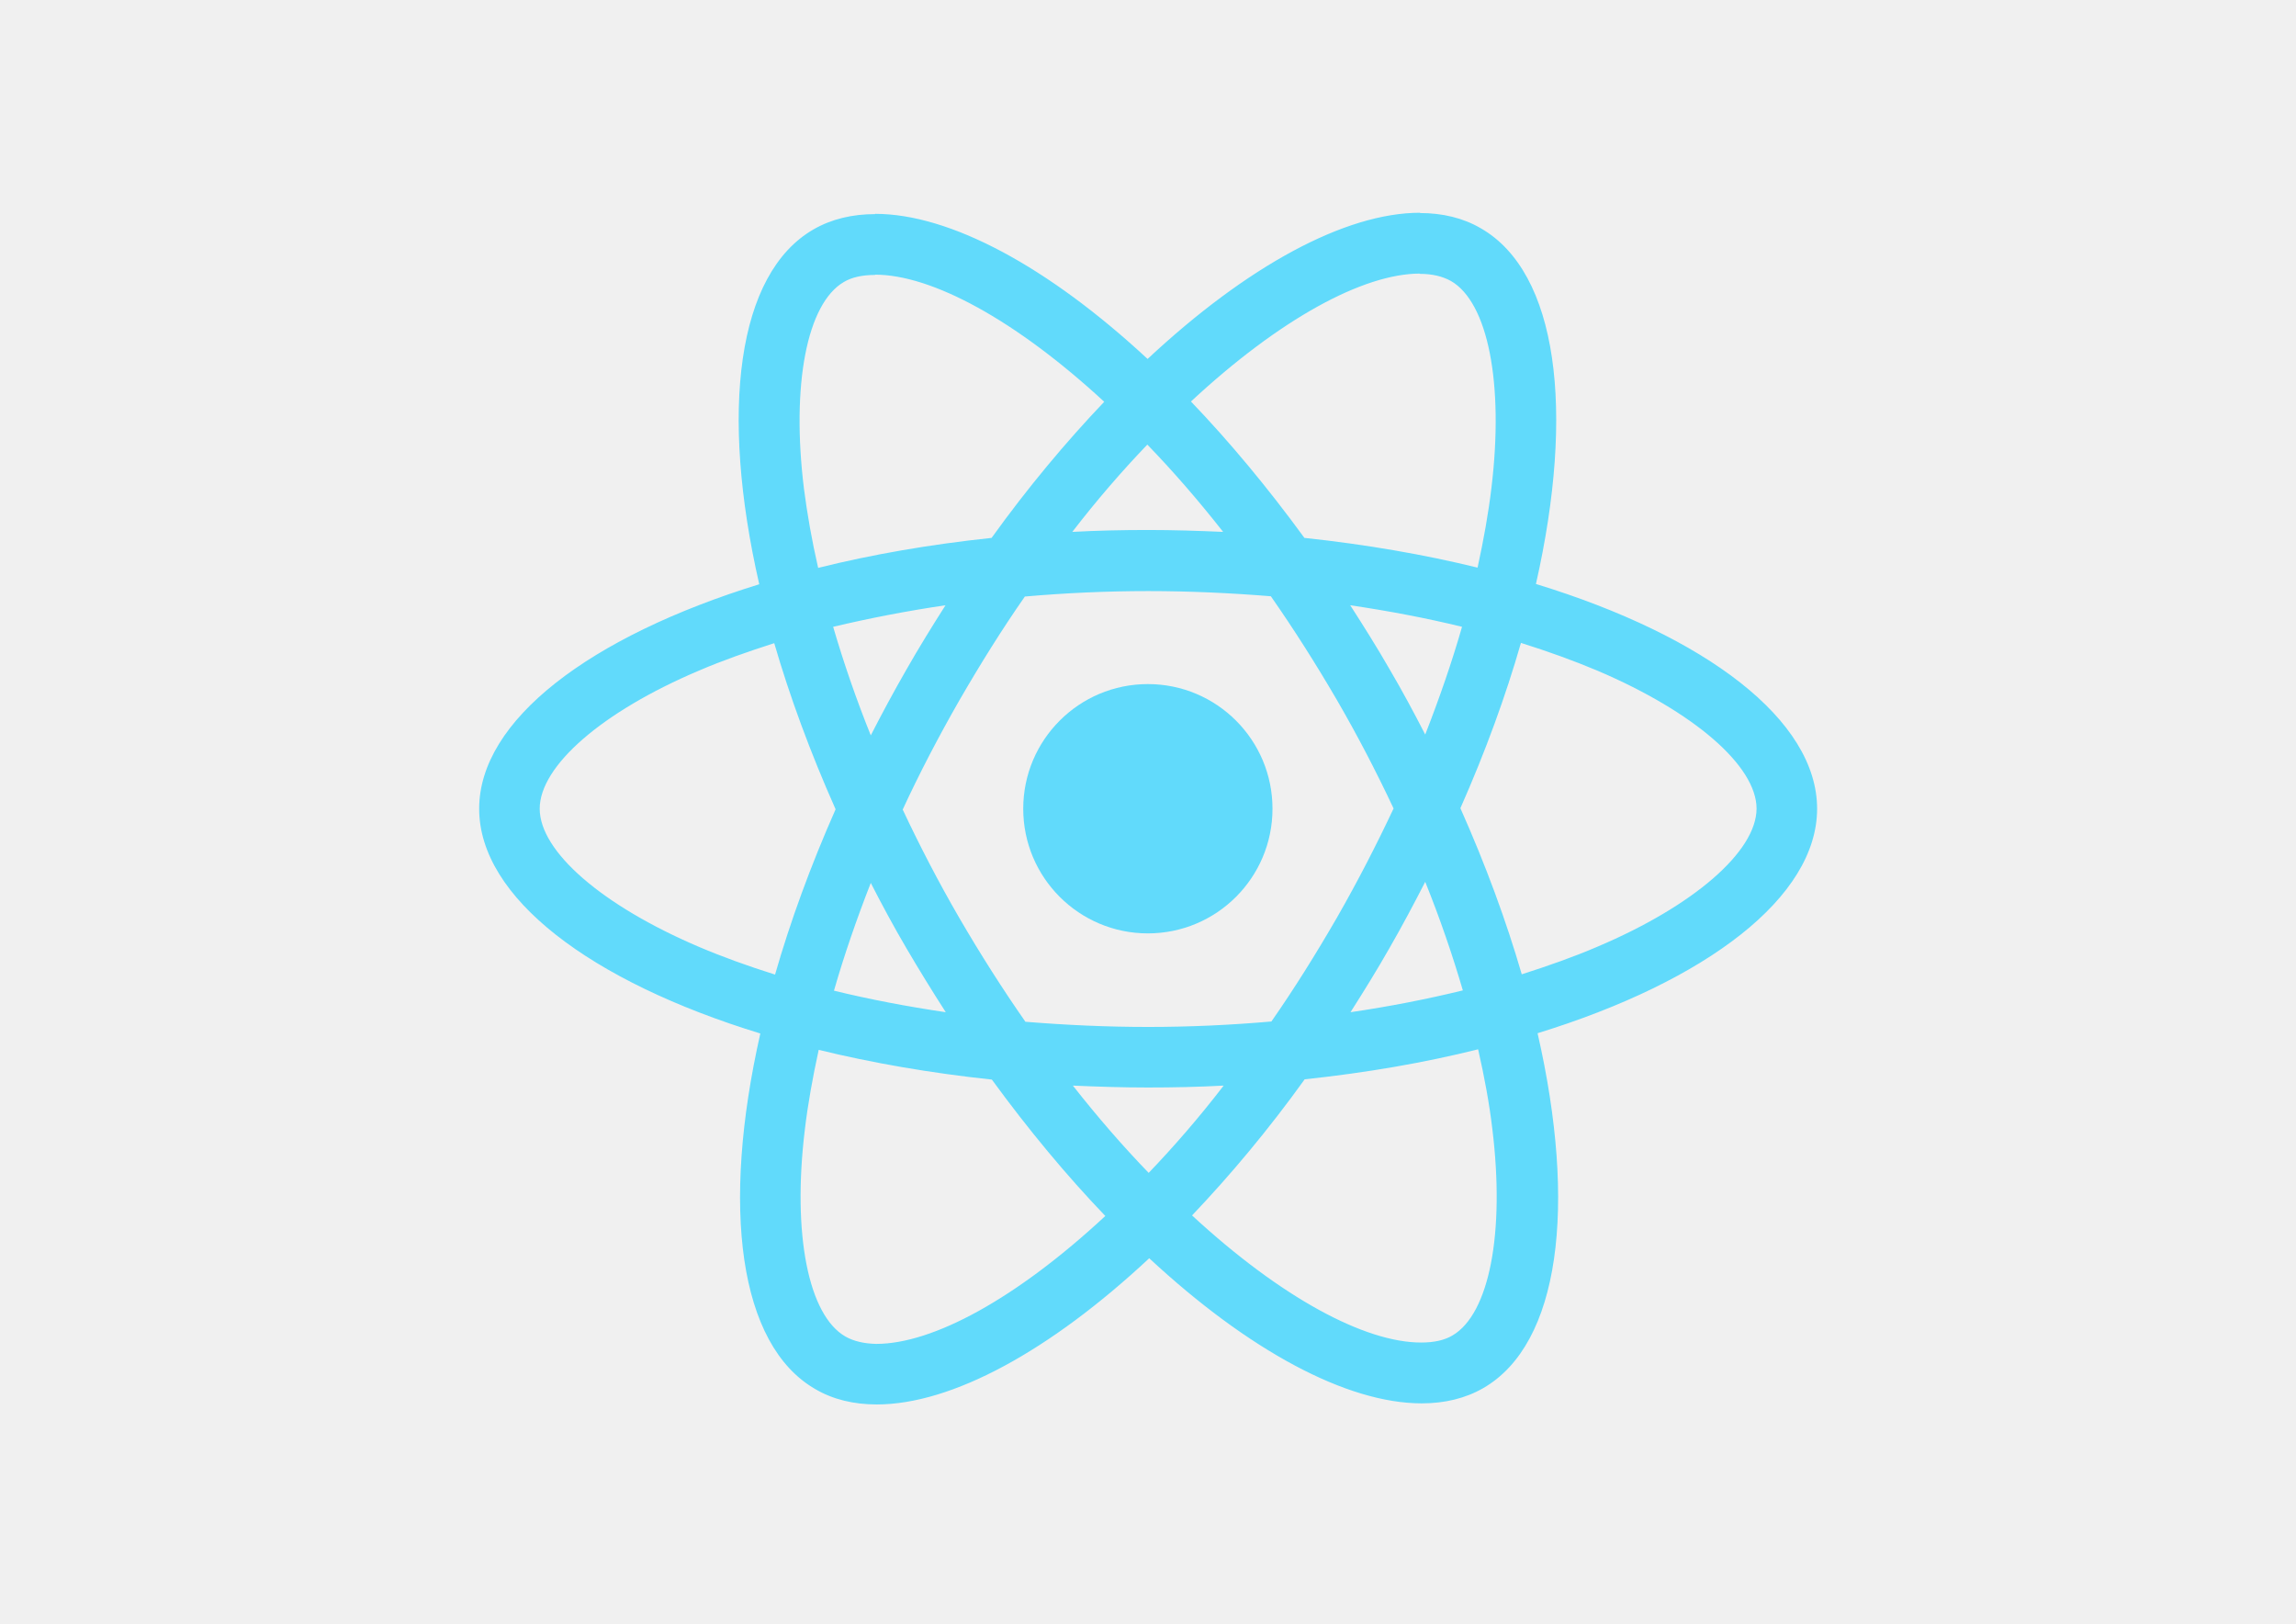
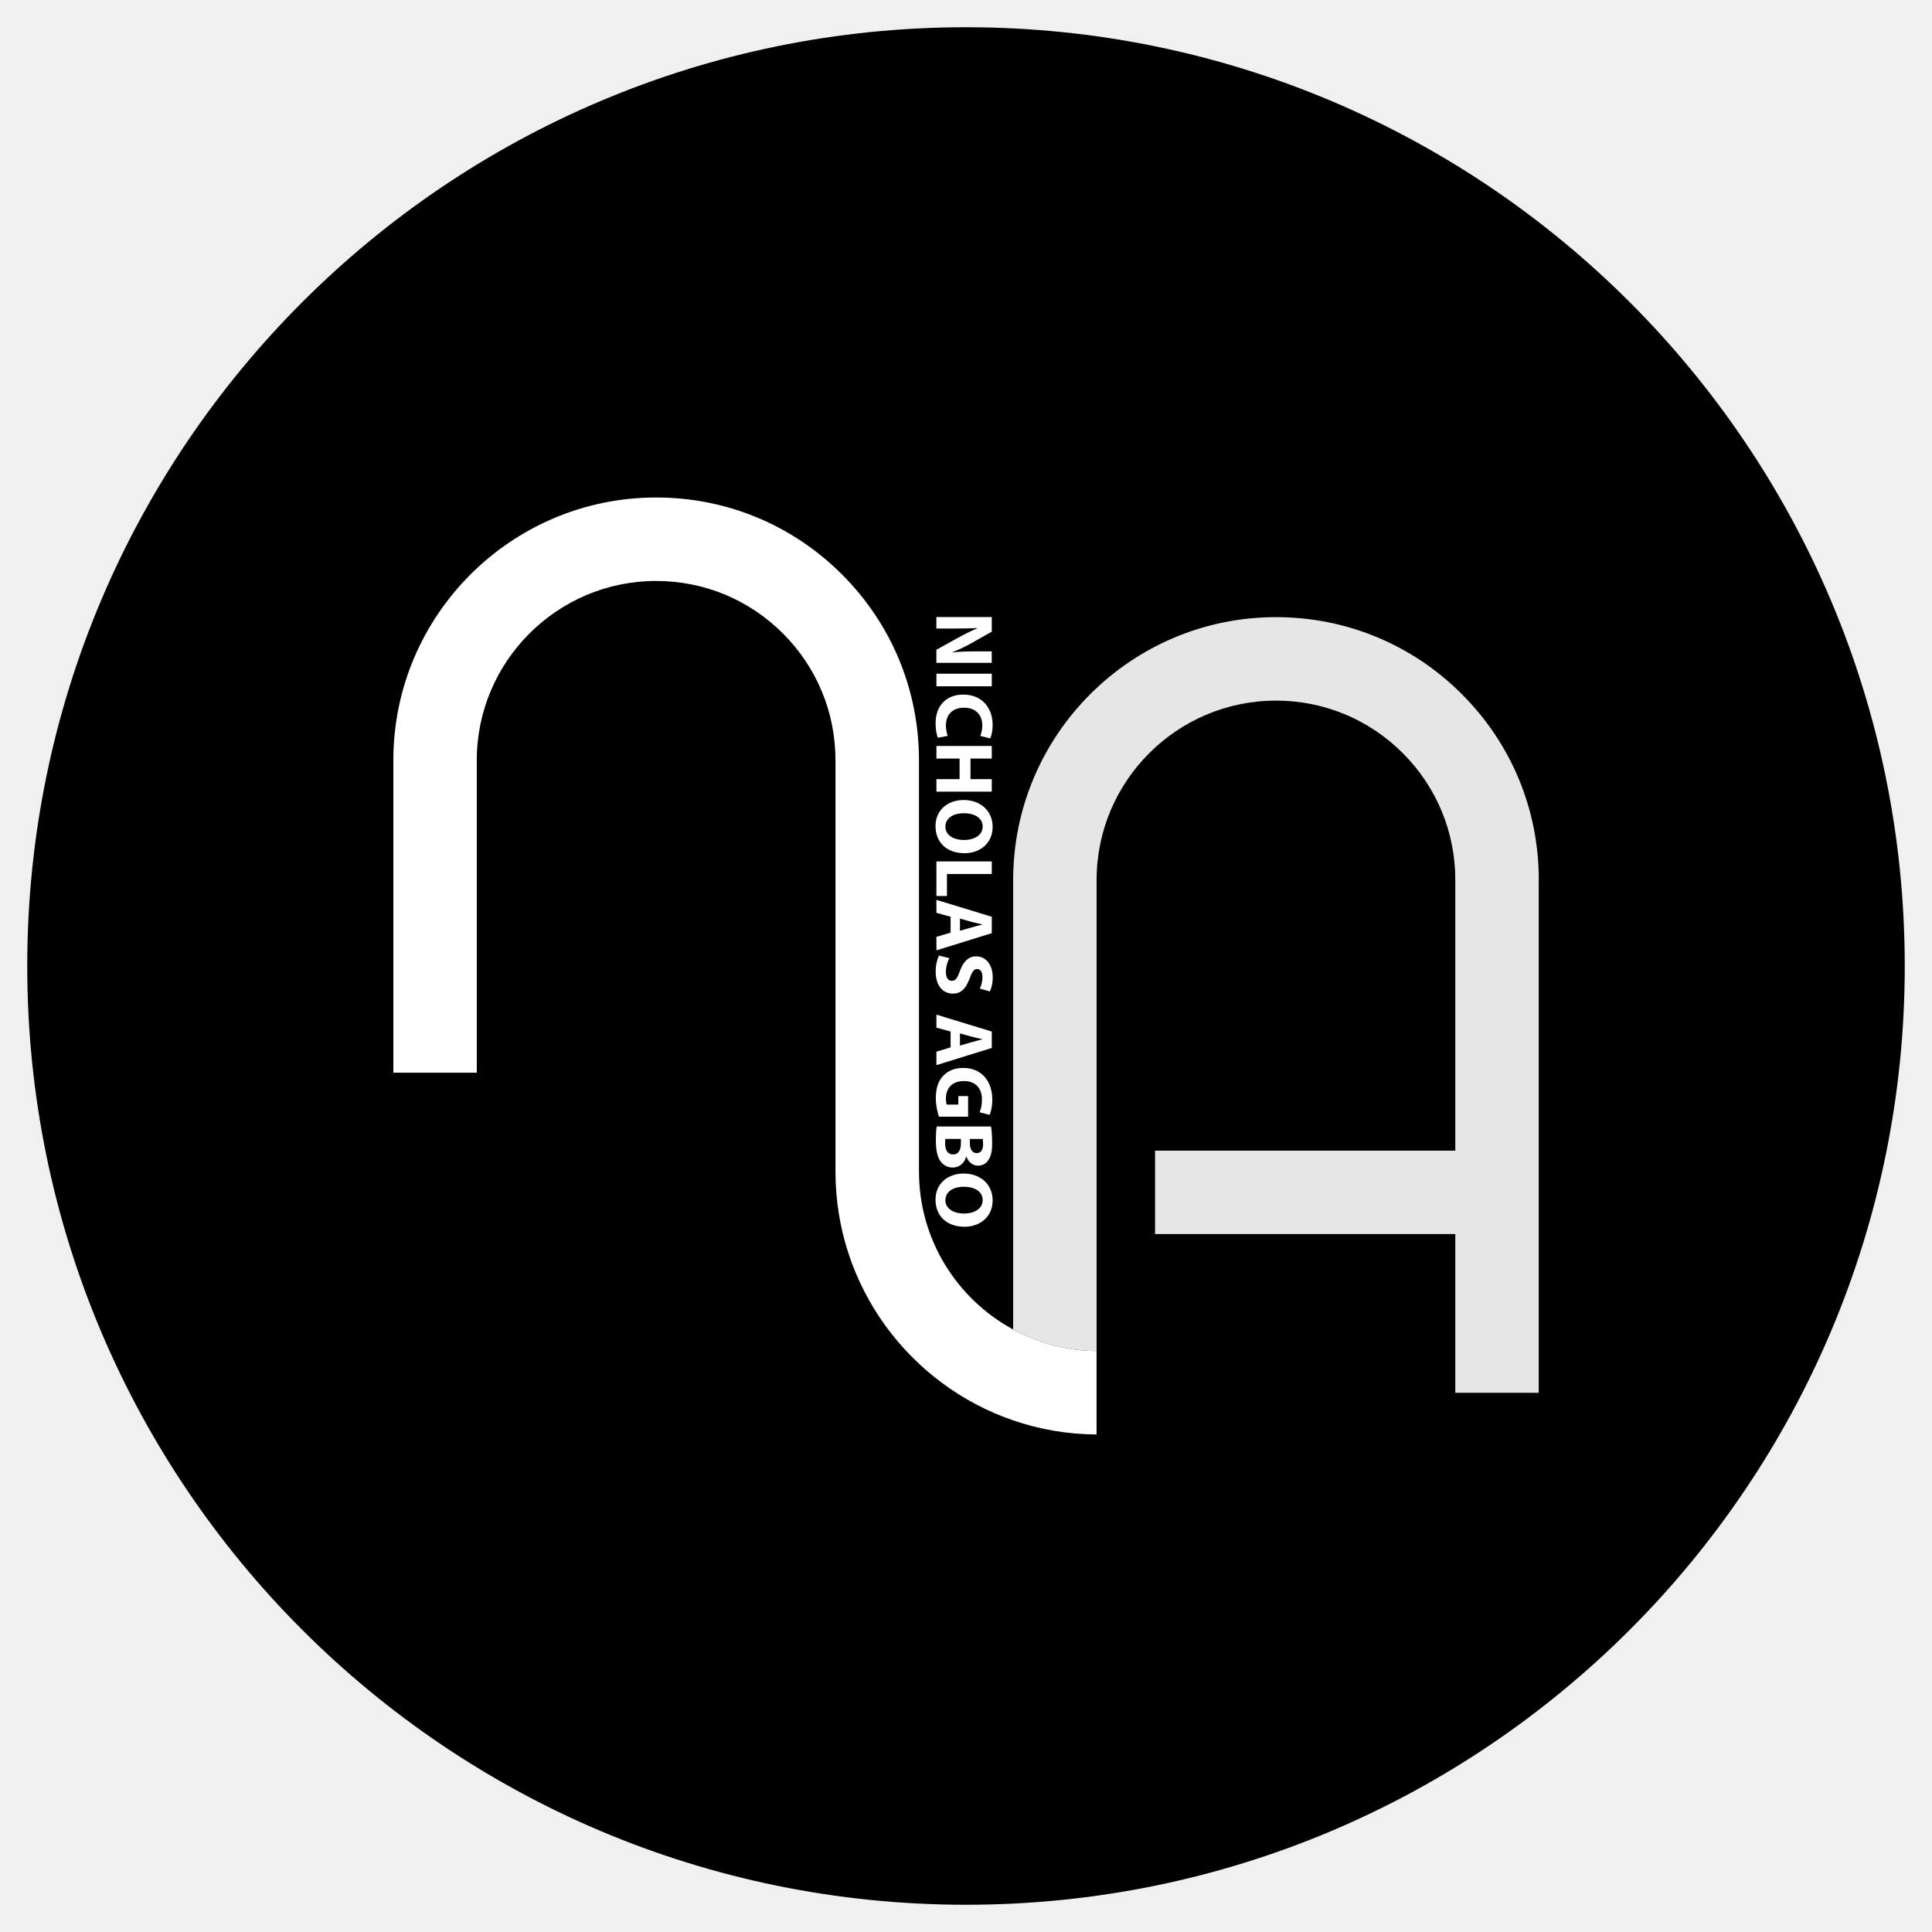
- <svg xmlns="http://www.w3.org/2000/svg" viewBox="0 0 841.9 595.3">
-   <g fill="#61DAFB">
-     <path d="M666.3 296.5c0-32.5-40.7-63.3-103.1-82.4 14.4-63.6 8-114.2-20.2-130.4-6.5-3.8-14.1-5.6-22.4-5.6v22.3c4.6 0 8.3.9 11.4 2.6 13.6 7.8 19.5 37.5 14.9 75.7-1.1 9.4-2.9 19.3-5.1 29.4-19.6-4.8-41-8.5-63.5-10.9-13.5-18.5-27.5-35.3-41.6-50 32.6-30.3 63.2-46.9 84-46.9V78c-27.5 0-63.5 19.6-99.9 53.6-36.4-33.8-72.4-53.2-99.9-53.2v22.3c20.7 0 51.4 16.5 84 46.6-14 14.7-28 31.4-41.3 49.9-22.6 2.4-44 6.1-63.6 11-2.3-10-4-19.7-5.2-29-4.7-38.2 1.1-67.9 14.6-75.8 3-1.8 6.9-2.6 11.5-2.6V78.5c-8.4 0-16 1.8-22.6 5.6-28.1 16.2-34.4 66.7-19.9 130.1-62.2 19.2-102.7 49.9-102.7 82.3 0 32.5 40.7 63.3 103.1 82.4-14.4 63.6-8 114.2 20.2 130.4 6.5 3.8 14.1 5.6 22.5 5.6 27.5 0 63.5-19.6 99.9-53.6 36.4 33.8 72.4 53.2 99.9 53.2 8.4 0 16-1.8 22.6-5.6 28.1-16.2 34.4-66.7 19.9-130.1 62-19.1 102.5-49.9 102.5-82.3zm-130.2-66.7c-3.7 12.9-8.3 26.2-13.5 39.5-4.1-8-8.4-16-13.1-24-4.6-8-9.5-15.8-14.4-23.4 14.2 2.1 27.9 4.7 41 7.9zm-45.8 106.5c-7.8 13.5-15.8 26.3-24.1 38.2-14.9 1.3-30 2-45.2 2-15.1 0-30.2-.7-45-1.9-8.3-11.9-16.4-24.6-24.2-38-7.6-13.1-14.5-26.4-20.8-39.8 6.2-13.4 13.2-26.8 20.7-39.9 7.8-13.5 15.8-26.3 24.1-38.2 14.9-1.3 30-2 45.2-2 15.1 0 30.2.7 45 1.9 8.3 11.9 16.4 24.6 24.2 38 7.6 13.1 14.5 26.4 20.8 39.8-6.3 13.4-13.2 26.8-20.7 39.9zm32.3-13c5.4 13.4 10 26.8 13.8 39.8-13.1 3.2-26.9 5.9-41.2 8 4.9-7.7 9.8-15.6 14.4-23.7 4.6-8 8.9-16.1 13-24.1zM421.2 430c-9.3-9.6-18.6-20.3-27.8-32 9 .4 18.2.7 27.5.7 9.4 0 18.7-.2 27.8-.7-9 11.7-18.3 22.4-27.5 32zm-74.4-58.9c-14.2-2.1-27.9-4.7-41-7.9 3.7-12.9 8.3-26.2 13.5-39.5 4.1 8 8.4 16 13.1 24 4.7 8 9.5 15.8 14.4 23.4zM420.7 163c9.3 9.6 18.6 20.3 27.8 32-9-.4-18.2-.7-27.5-.7-9.4 0-18.7.2-27.8.7 9-11.7 18.3-22.4 27.5-32zm-74 58.9c-4.9 7.7-9.8 15.6-14.4 23.7-4.6 8-8.9 16-13 24-5.4-13.4-10-26.8-13.8-39.8 13.1-3.1 26.9-5.8 41.2-7.9zm-90.5 125.2c-35.4-15.1-58.3-34.9-58.3-50.6 0-15.7 22.9-35.6 58.3-50.6 8.6-3.7 18-7 27.7-10.1 5.7 19.6 13.2 40 22.5 60.9-9.2 20.8-16.6 41.1-22.2 60.6-9.9-3.1-19.3-6.5-28-10.2zM310 490c-13.6-7.8-19.5-37.5-14.9-75.7 1.1-9.4 2.9-19.3 5.1-29.4 19.6 4.8 41 8.5 63.5 10.9 13.5 18.5 27.5 35.3 41.6 50-32.6 30.3-63.2 46.9-84 46.9-4.5-.1-8.3-1-11.3-2.7zm237.2-76.2c4.7 38.2-1.1 67.9-14.6 75.8-3 1.8-6.9 2.6-11.5 2.6-20.7 0-51.4-16.5-84-46.6 14-14.7 28-31.4 41.3-49.9 22.6-2.4 44-6.1 63.6-11 2.3 10.1 4.1 19.8 5.2 29.1zm38.5-66.7c-8.6 3.7-18 7-27.7 10.1-5.7-19.6-13.2-40-22.5-60.9 9.2-20.8 16.6-41.1 22.2-60.6 9.9 3.1 19.3 6.5 28.1 10.2 35.4 15.1 58.3 34.9 58.3 50.6-.1 15.7-23 35.6-58.4 50.6zM320.8 78.4z" />
-     <circle cx="420.9" cy="296.5" r="45.7" />
-     <path d="M520.5 78.1z" />
+ <svg xmlns="http://www.w3.org/2000/svg" id="Layer_1" viewBox="0 0 512 512">
+   <circle cx="256" cy="256" r="248.78" />
+   <g>
+     <path d="M290.6,358.04v22.11c-7.73-.04-15.17-1.35-22.11-3.74-27.37-9.39-47.08-35.38-47.08-65.9v-109.02c0-12.7-4.94-24.64-13.92-33.61-8.98-8.98-20.91-13.92-33.61-13.92-26.21,0-47.53,21.33-47.53,47.53v82.79h-22.11v-82.79c0-38.41,31.24-69.65,69.65-69.65,18.6,0,36.1,7.24,49.25,20.4,13.15,13.14,20.4,30.63,20.4,49.25v109.02c0,18.04,10.11,33.78,24.97,41.82,6.59,3.57,14.12,5.63,22.11,5.71Z" style="fill:#fff;" />
+     <g style="opacity:.9;">
+       <path d="M407.78,233.2v135.9h-22.11v-42.06h-79.57v-22.11h79.57v-71.73c0-12.7-4.94-24.64-13.92-33.61-8.98-8.98-20.91-13.92-33.61-13.92-26.21,0-47.53,21.33-47.53,47.53v124.84c-8-.07-15.52-2.13-22.11-5.71v-119.13c0-38.41,31.24-69.65,69.65-69.65,18.6,0,36.1,7.24,49.25,20.4,13.15,13.14,20.4,30.64,20.4,49.25Z" style="fill:#fff;" />
+     </g>
+     <g>
+       <path d="M248.16,163.52h14.67v3.87l-5.38,3.05c-1.54,.87-3.37,1.74-5.03,2.39v.07c1.94-.22,3.92-.28,6.11-.28h4.29v3.05h-14.67v-3.48l5.66-3.13c1.57-.87,3.46-1.83,5.18-2.55l-.02-.07c-1.94,.09-4,.13-6.4,.13h-4.42v-3.05Z" style="fill:#fff;" />
+       <path d="M262.83,181.87h-14.67v-3.33h14.67v3.33Z" style="fill:#fff;" />
+       <path d="M248.57,195.51c-.3-.61-.63-1.98-.63-3.76,0-5.07,3.16-7.68,7.33-7.68,5,0,7.79,3.57,7.79,8.01,0,1.72-.35,3.02-.65,3.61l-2.63-.67c.28-.67,.54-1.61,.54-2.79,0-2.63-1.59-4.68-4.85-4.68-2.94,0-4.79,1.74-4.79,4.7,0,1,.22,2.11,.48,2.76l-2.59,.5Z" style="fill:#fff;" />
+       <path d="M262.83,201.02h-5.64v5.46h5.64v3.31h-14.67v-3.31h6.14v-5.46h-6.14v-3.33h14.67v3.33Z" style="fill:#fff;" />
+       <path d="M255.64,226.11c-4.81,0-7.72-2.92-7.72-7.2s3.29-6.9,7.46-6.9c4.4,0,7.68,2.81,7.68,7.14s-3.37,6.96-7.42,6.96Zm-.2-10.6c-2.87,0-4.9,1.35-4.9,3.57s2.13,3.53,4.98,3.53c2.63,0,4.9-1.26,4.9-3.55s-2.13-3.55-4.98-3.55Z" style="fill:#fff;" />
+       <path d="M262.83,228.29v3.33h-11.88v5.83h-2.79v-9.16h14.67Z" style="fill:#fff;" />
+       <path d="M251.92,242.95l-3.76-1.04v-3.44l14.67,4.48v4.35l-14.67,4.55v-3.57l3.76-1.13v-4.2Zm2.48,3.72l3.11-.91c.87-.26,1.96-.52,2.83-.74v-.04c-.87-.22-1.98-.44-2.83-.67l-3.11-.87v3.24Z" style="fill:#fff;" />
+       <path d="M251.58,253.92c-.46,.89-.91,2.26-.91,3.68,0,1.52,.63,2.33,1.59,2.33s1.44-.7,2.07-2.46c.85-2.44,2.2-4.03,4.33-4.03,2.5,0,4.42,2.09,4.42,5.55,0,1.65-.35,2.87-.74,3.74l-2.68-.74c.28-.59,.7-1.63,.7-3.07s-.65-2.13-1.41-2.13c-.94,0-1.35,.83-2.07,2.72-.96,2.59-2.31,3.81-4.37,3.81-2.46,0-4.55-1.89-4.55-5.92,0-1.68,.44-3.33,.89-4.16l2.74,.67Z" style="fill:#fff;" />
+       <path d="M251.92,273.37l-3.76-1.04v-3.44l14.67,4.48v4.35l-14.67,4.55v-3.57l3.76-1.13v-4.2Zm2.48,3.72l3.11-.91c.87-.26,1.96-.52,2.83-.74v-.04c-.87-.22-1.98-.44-2.83-.67l-3.11-.87v3.24Z" style="fill:#fff;" />
+       <path d="M248.83,295.94c-.35-1.02-.83-2.96-.83-4.9,0-2.68,.67-4.61,1.98-5.96,1.26-1.35,3.18-2.09,5.33-2.07,4.87,.02,7.66,3.57,7.66,8.38,0,1.89-.37,3.35-.72,4.07l-2.65-.7c.35-.8,.63-1.81,.63-3.42,0-2.76-1.57-4.85-4.74-4.85s-4.81,1.89-4.81,4.61c0,.76,.09,1.37,.22,1.63h3.07v-2.26h2.59v5.46h-7.72Z" style="fill:#fff;" />
+       <path d="M262.63,298.53c.17,.87,.3,2.63,.3,4.29,0,2.02-.2,3.26-.83,4.33-.54,1.02-1.54,1.76-2.87,1.76s-2.52-.76-3.13-2.42h-.04c-.46,1.68-1.72,2.92-3.61,2.92-1.33,0-2.37-.61-3.11-1.52-.85-1.07-1.33-2.85-1.33-5.77,0-1.63,.11-2.85,.22-3.59h14.4Zm-12.12,3.29c-.04,.33-.04,.72-.04,1.28,0,1.5,.57,2.83,2.11,2.83s2.07-1.33,2.07-2.98v-1.13h-4.13Zm6.51,0v1.09c0,1.74,.72,2.68,1.81,2.68s1.7-.85,1.7-2.35c0-.72-.04-1.13-.09-1.41h-3.42Z" style="fill:#fff;" />
+       <path d="M255.64,325.1c-4.81,0-7.72-2.92-7.72-7.2s3.29-6.9,7.46-6.9c4.4,0,7.68,2.81,7.68,7.14s-3.37,6.96-7.42,6.96Zm-.2-10.6c-2.87,0-4.9,1.35-4.9,3.57s2.13,3.53,4.98,3.53c2.63,0,4.9-1.26,4.9-3.55s-2.13-3.55-4.98-3.55Z" style="fill:#fff;" />
+     </g>
  </g>
</svg>
